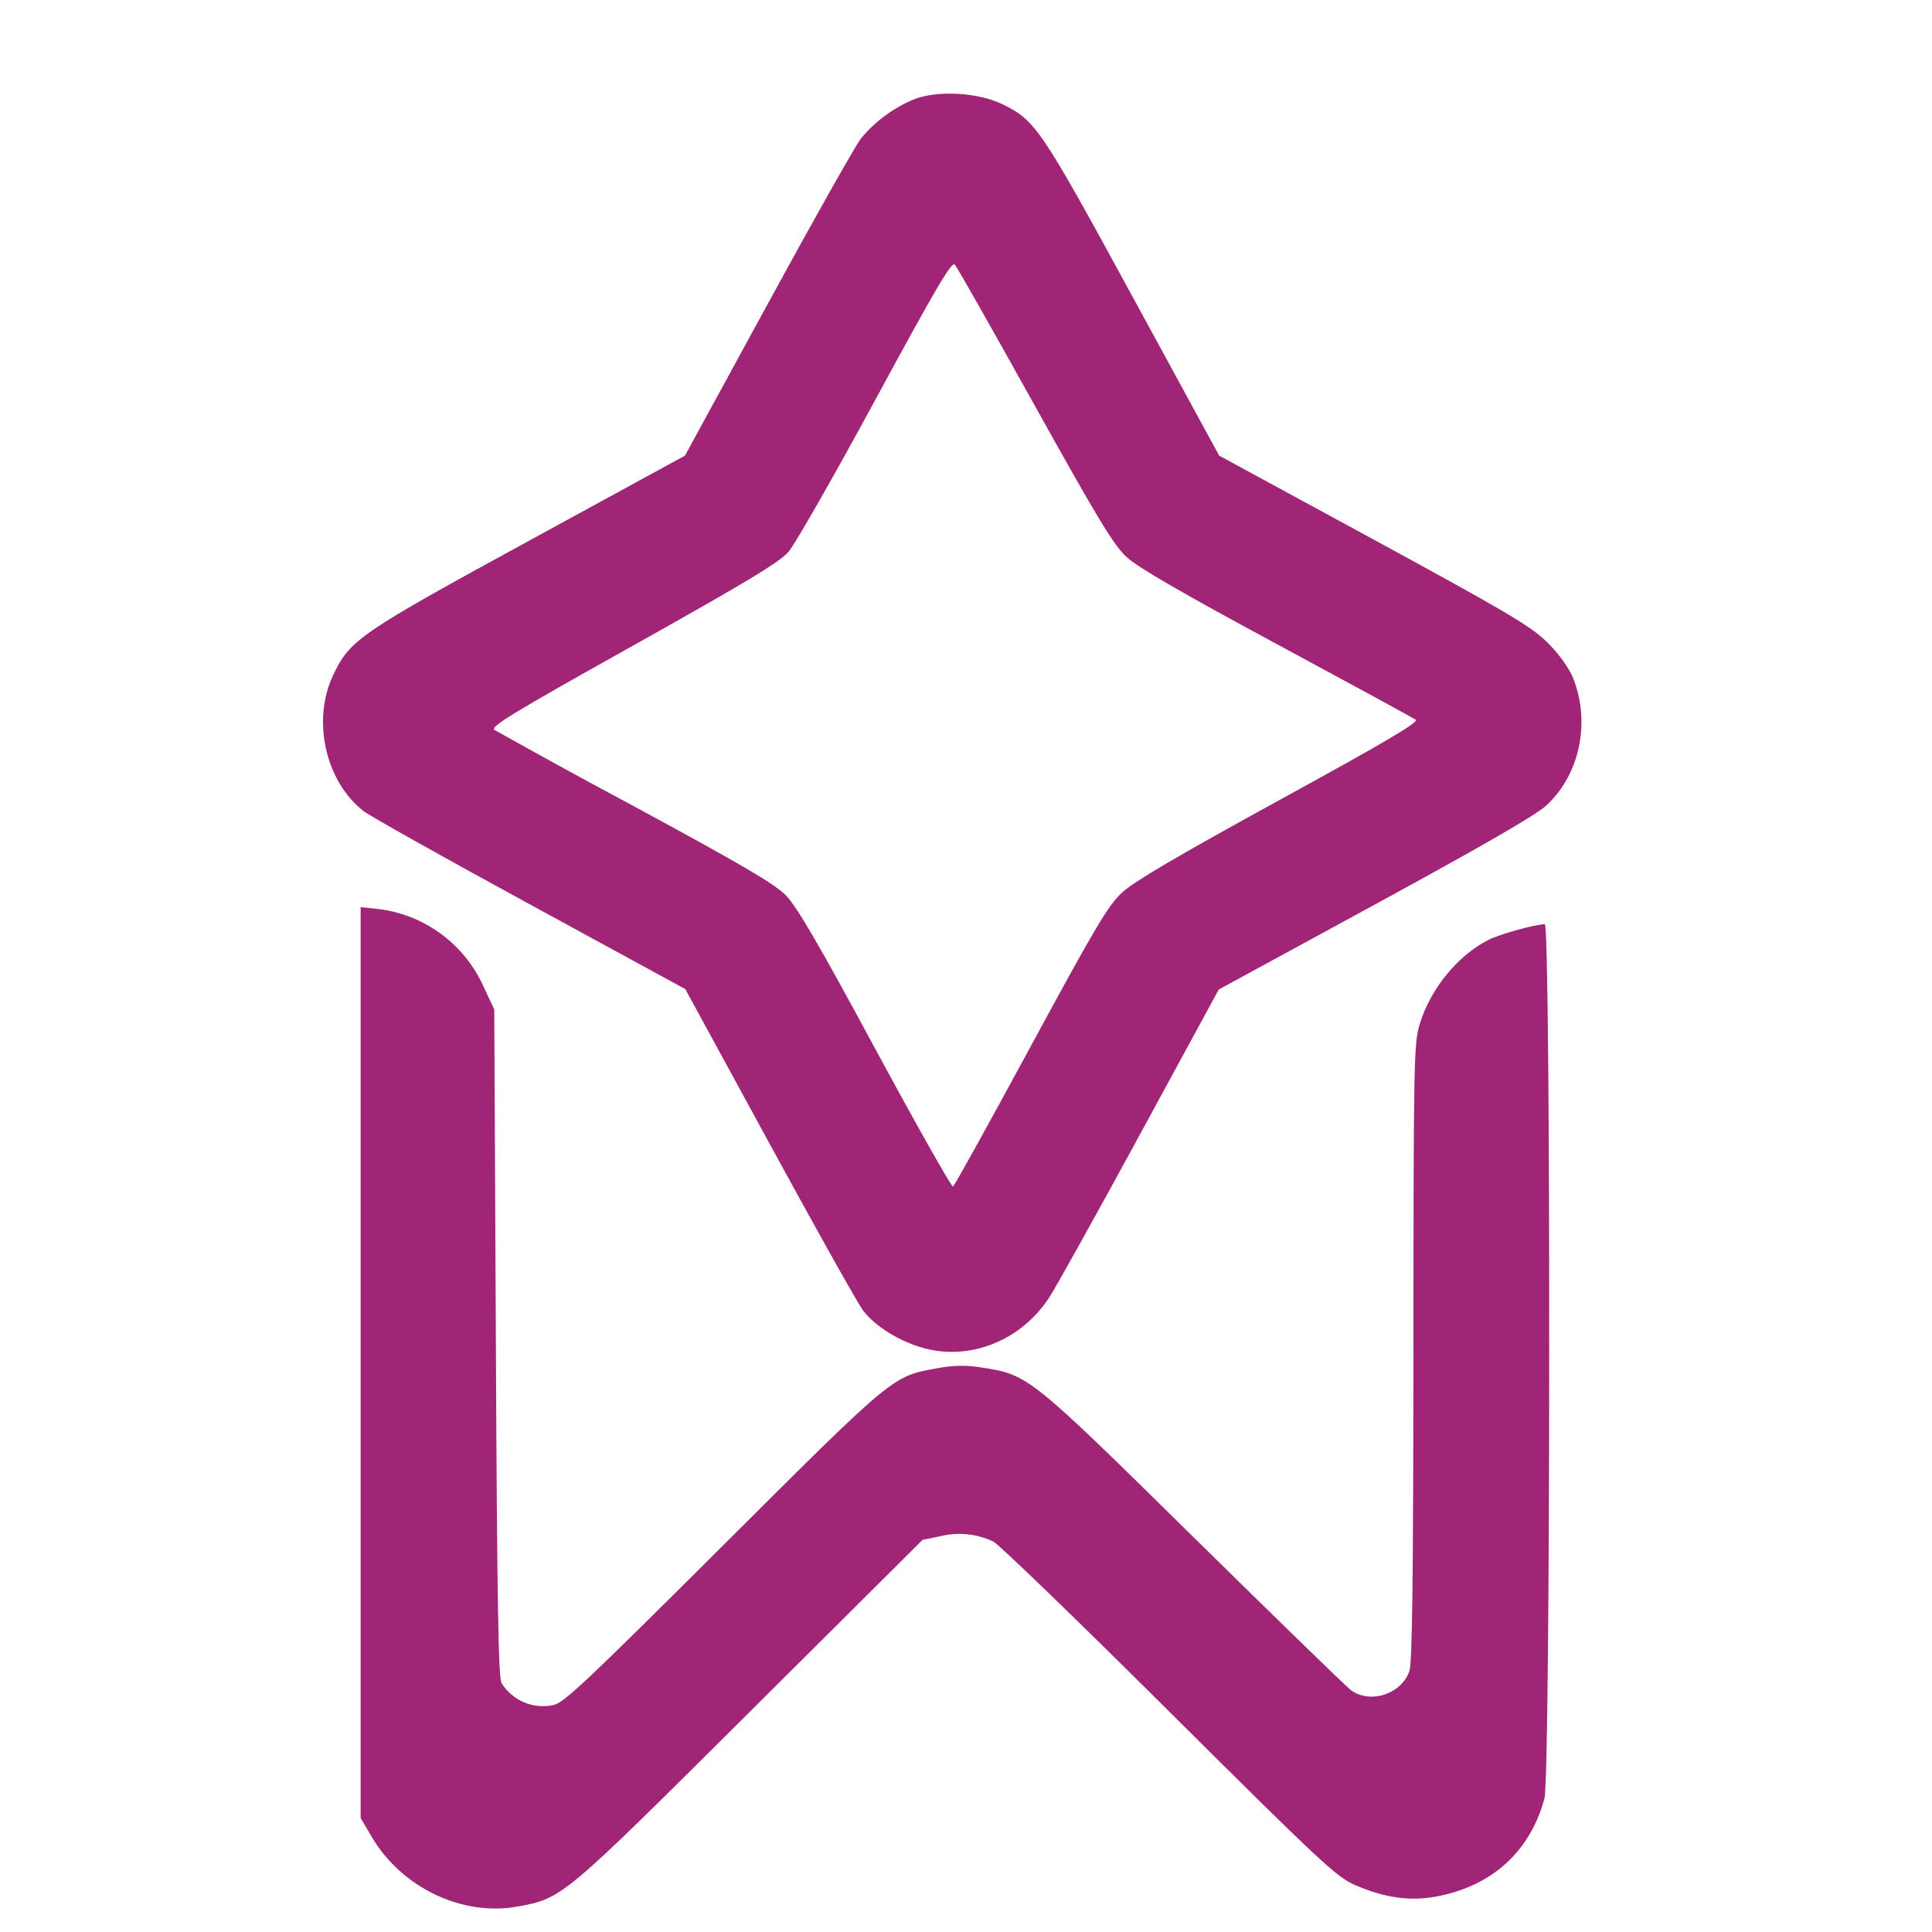
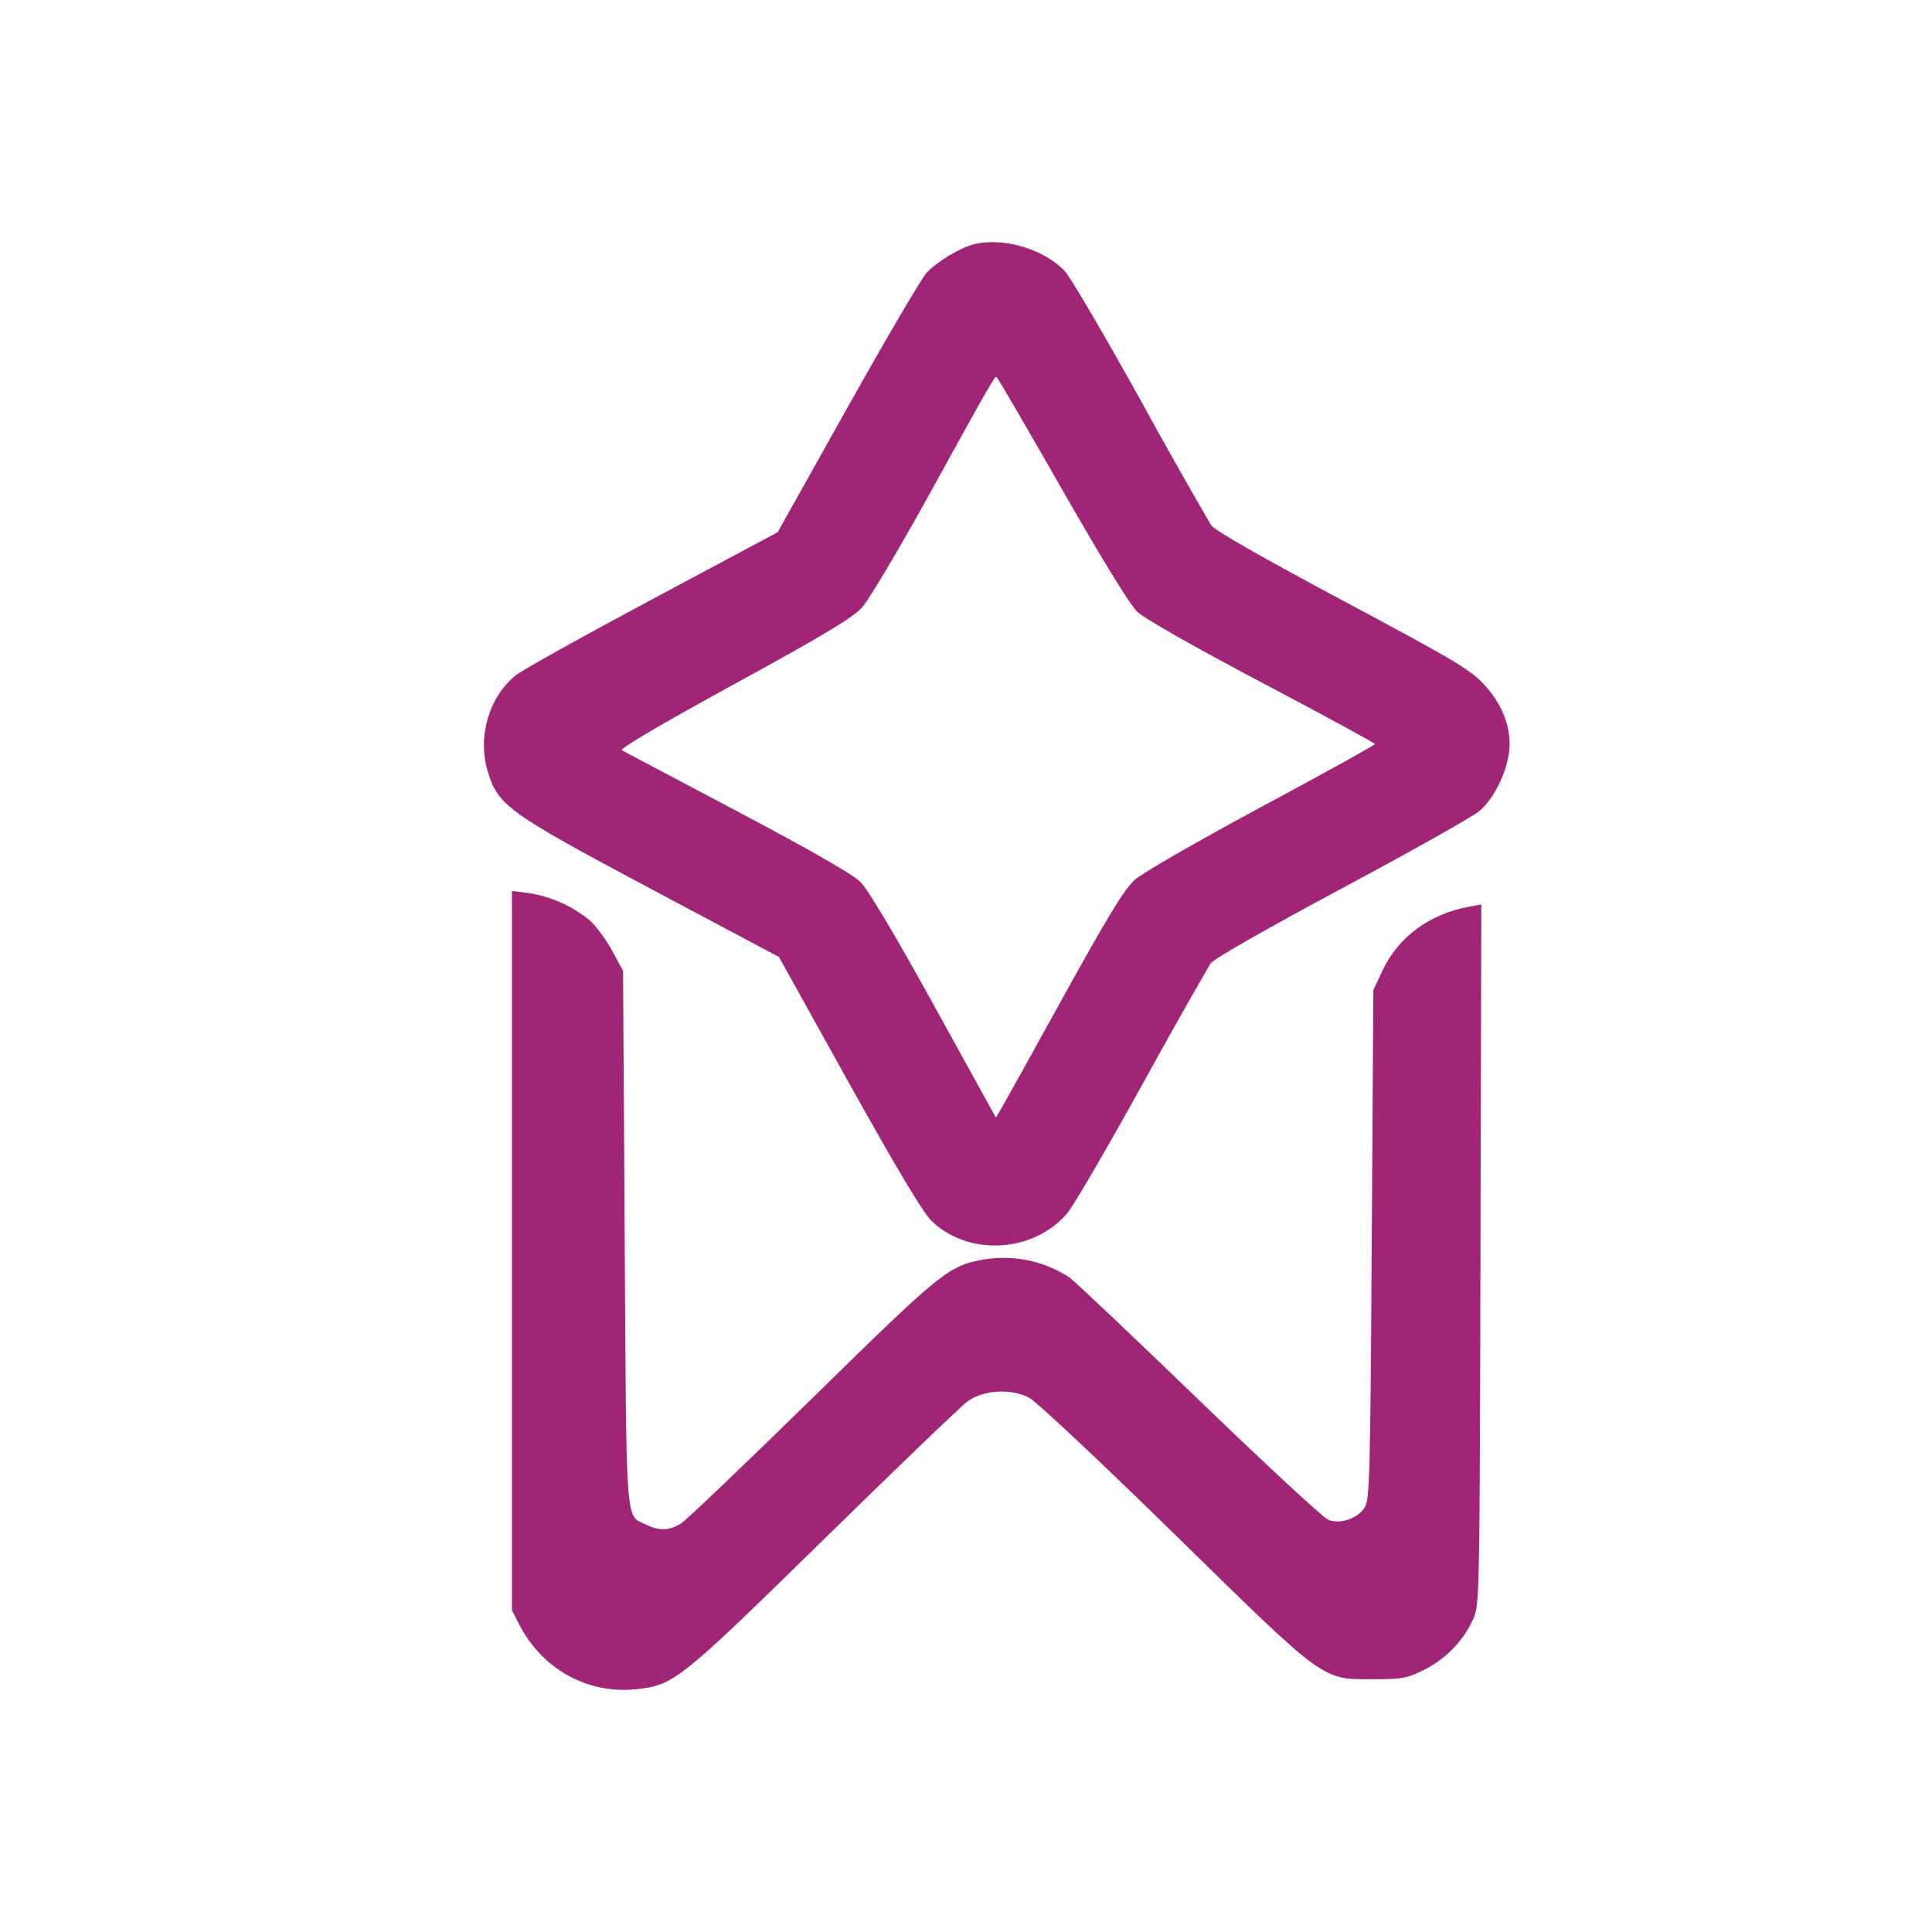
- <svg xmlns="http://www.w3.org/2000/svg" viewBox="0 0 24 24">
-   <path fill="#A12577" fill-rule="evenodd" d="M11.351 1.235a1.708 1.708 0 0 0-.655.484c-.068.087-.588 1.008-1.155 2.049L8.509 5.66 6.574 6.716C4.463 7.868 4.346 7.948 4.138 8.388c-.265.559-.096 1.317.376 1.686.08.063 1.013.586 2.073 1.163l1.926 1.05 1.05 1.926c.577 1.06 1.1 1.993 1.163 2.073.151.192.438.371.732.456.581.167 1.217-.082 1.57-.615.084-.127.593-1.041 1.132-2.033l.98-1.802 1.94-1.056c1.34-.73 1.999-1.11 2.13-1.231.429-.397.558-1.073.311-1.631a1.722 1.722 0 0 0-.309-.403c-.199-.194-.502-.373-2.149-1.269L15.145 5.66 14.077 3.7c-1.147-2.106-1.214-2.205-1.624-2.405-.302-.148-.814-.176-1.102-.06m1.504 3.805c.785 1.411.979 1.731 1.14 1.88.138.128.68.442 1.864 1.08.918.495 1.695.918 1.727.94.043.031-.364.271-1.695 1-1.267.695-1.807 1.012-1.953 1.148-.173.162-.331.427-1.134 1.91-.514.948-.947 1.732-.965 1.742-.017.011-.451-.758-.965-1.709-.712-1.319-.977-1.772-1.114-1.911-.14-.142-.553-.383-1.866-1.094a97.878 97.878 0 0 1-1.752-.959c-.054-.04.219-.207 1.722-1.047 1.406-.787 1.817-1.034 1.931-1.165.08-.091.566-.943 1.081-1.893.753-1.389.945-1.717.985-1.675.027.029.474.818.994 1.753M4.48 16.927v5.658l.14.237c.373.63 1.126.988 1.814.861.553-.102.555-.103 2.886-2.424l2.14-2.13.227-.047a.988.988 0 0 1 .653.068c.066.032 1.047.98 2.18 2.107 1.888 1.878 2.081 2.058 2.309 2.158.36.157.672.204.993.148.701-.123 1.185-.556 1.364-1.223.076-.285.08-10.86.004-10.859-.119.001-.565.125-.701.195-.381.194-.716.604-.85 1.037-.076.247-.079.387-.081 4.081-.002 2.855-.015 3.861-.05 3.965-.1.289-.497.415-.733.231-.063-.049-.943-.905-1.955-1.901-2.023-1.992-2.046-2.011-2.613-2.099a1.495 1.495 0 0 0-.558.006c-.566.101-.531.072-2.669 2.204-1.702 1.696-1.979 1.958-2.107 1.981a.606.606 0 0 1-.643-.274c-.039-.067-.055-1.03-.07-4.227l-.02-4.14-.137-.292a1.651 1.651 0 0 0-1.313-.957l-.21-.022v5.658" />
+ <svg xmlns="http://www.w3.org/2000/svg" width="32" height="32">
+   <path d="M16.124 4.048c-.229.059-.599.283-.776.469-.08.084-.668 1.086-1.307 2.226L12.88 8.816l-2.069 1.105c-1.138.608-2.159 1.177-2.268 1.264-.44.354-.634 1.007-.469 1.576.168.579.328.695 2.71 1.963l2.118 1.127 1.159 2.085c.788 1.415 1.227 2.149 1.367 2.285.61.592 1.687.532 2.25-.126.095-.112.649-1.06 1.23-2.109a101.628 101.628 0 0 1 1.143-2.03c.051-.073.95-.586 2.165-1.236 1.142-.611 2.17-1.189 2.284-1.284.234-.196.443-.607.493-.966.052-.381-.092-.782-.401-1.121-.234-.256-.477-.401-2.35-1.401-1.36-.726-2.122-1.162-2.184-1.251a95.713 95.713 0 0 1-1.175-2.084c-.594-1.07-1.155-2.026-1.248-2.124-.348-.368-1.026-.566-1.511-.441m1.459 4.044c.66 1.156 1.131 1.923 1.253 2.04.118.113.943.582 2.066 1.175 1.029.542 1.87 1 1.871 1.017 0 .017-.845.485-1.879 1.04-1.087.584-1.973 1.095-2.103 1.212-.169.154-.452.619-1.171 1.92-.521.945-.988 1.784-1.037 1.866l-.088.149-1.024-1.856c-.648-1.174-1.097-1.926-1.221-2.049-.127-.126-.847-.538-2.037-1.167l-1.912-1.011c-.046-.025.625-.42 1.849-1.09 1.48-.809 1.97-1.103 2.127-1.275.112-.123.621-.979 1.131-1.903.979-1.776 1.062-1.92 1.096-1.92.012 0 .498.834 1.079 1.852M8.48 20.715v5.956l.114.224c.377.746 1.133 1.168 1.939 1.084.629-.065.716-.135 3.112-2.482 1.214-1.19 2.287-2.22 2.383-2.288.266-.191.732-.215 1.024-.054.125.069 1.205 1.083 2.4 2.254 2.522 2.469 2.434 2.405 3.295 2.404.483 0 .562-.015.843-.157.356-.18.64-.47.803-.823.114-.246.114-.249.128-6.049l.014-5.803-.201.037c-.658.119-1.175.502-1.438 1.062l-.149.32-.027 4.216c-.024 3.864-.034 4.227-.118 4.355-.119.182-.403.278-.599.203-.081-.03-1.047-.925-2.148-1.988-1.102-1.063-2.065-1.976-2.142-2.028a1.997 1.997 0 0 0-1.367-.305c-.63.103-.711.167-2.879 2.293-1.115 1.093-2.099 2.032-2.187 2.087-.194.121-.355.127-.579.02-.346-.164-.325.115-.354-4.746l-.027-4.427-.182-.335c-.1-.185-.267-.41-.371-.501a2.099 2.099 0 0 0-1.016-.453l-.271-.033v5.957" fill="#A12577" fill-rule="evenodd" />
</svg>
